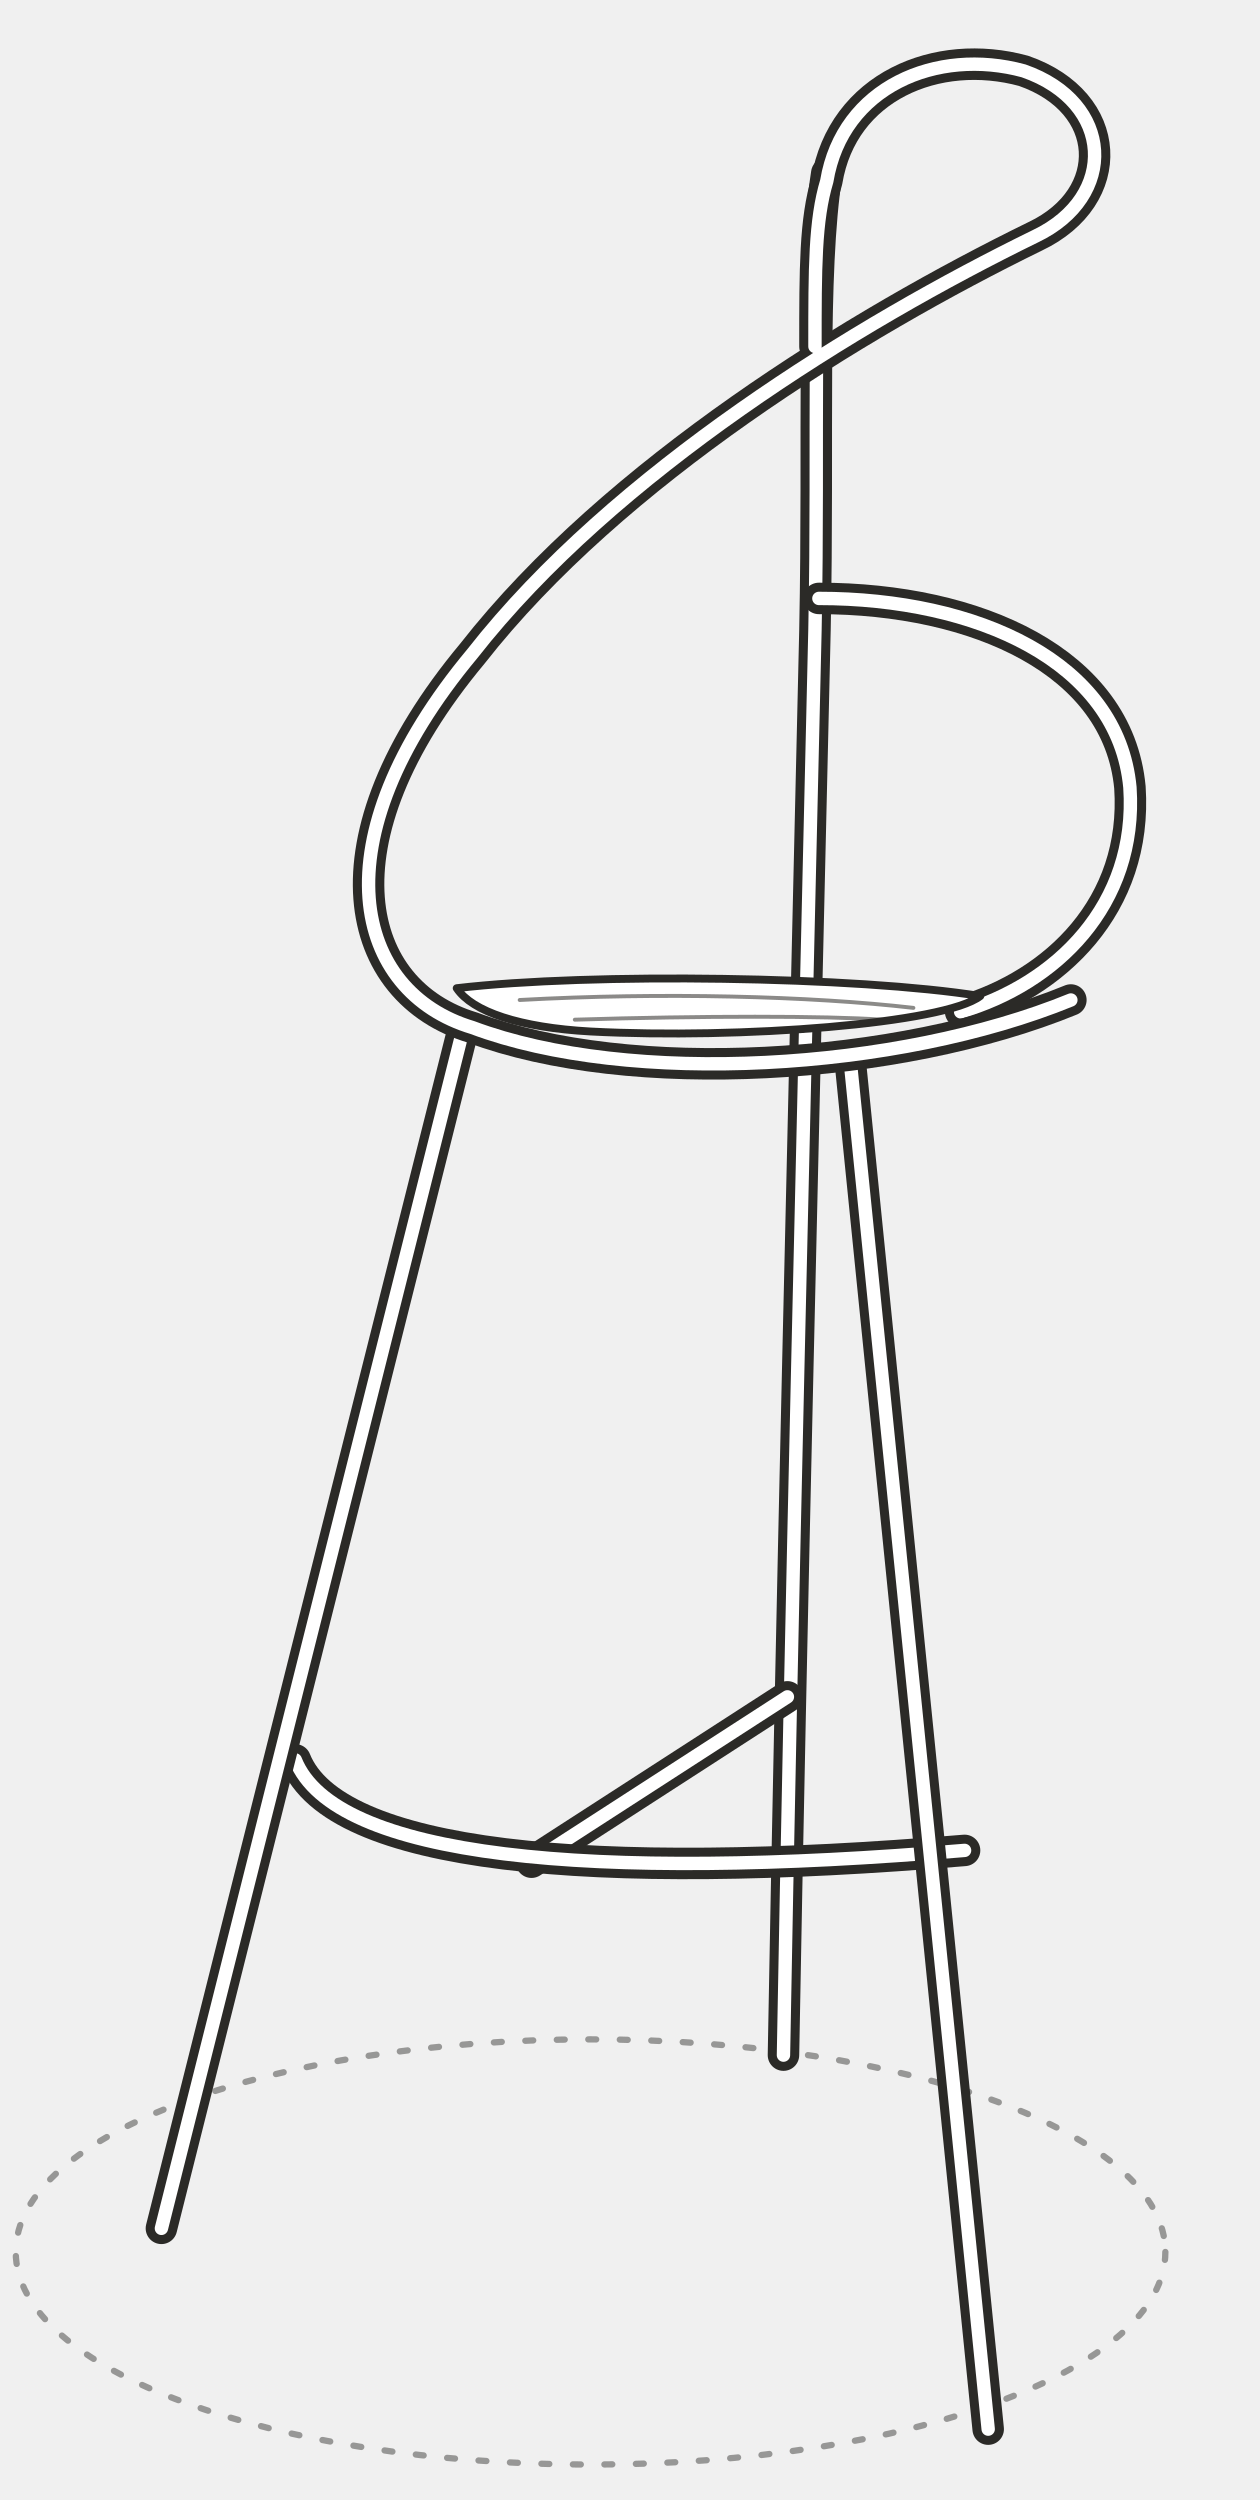
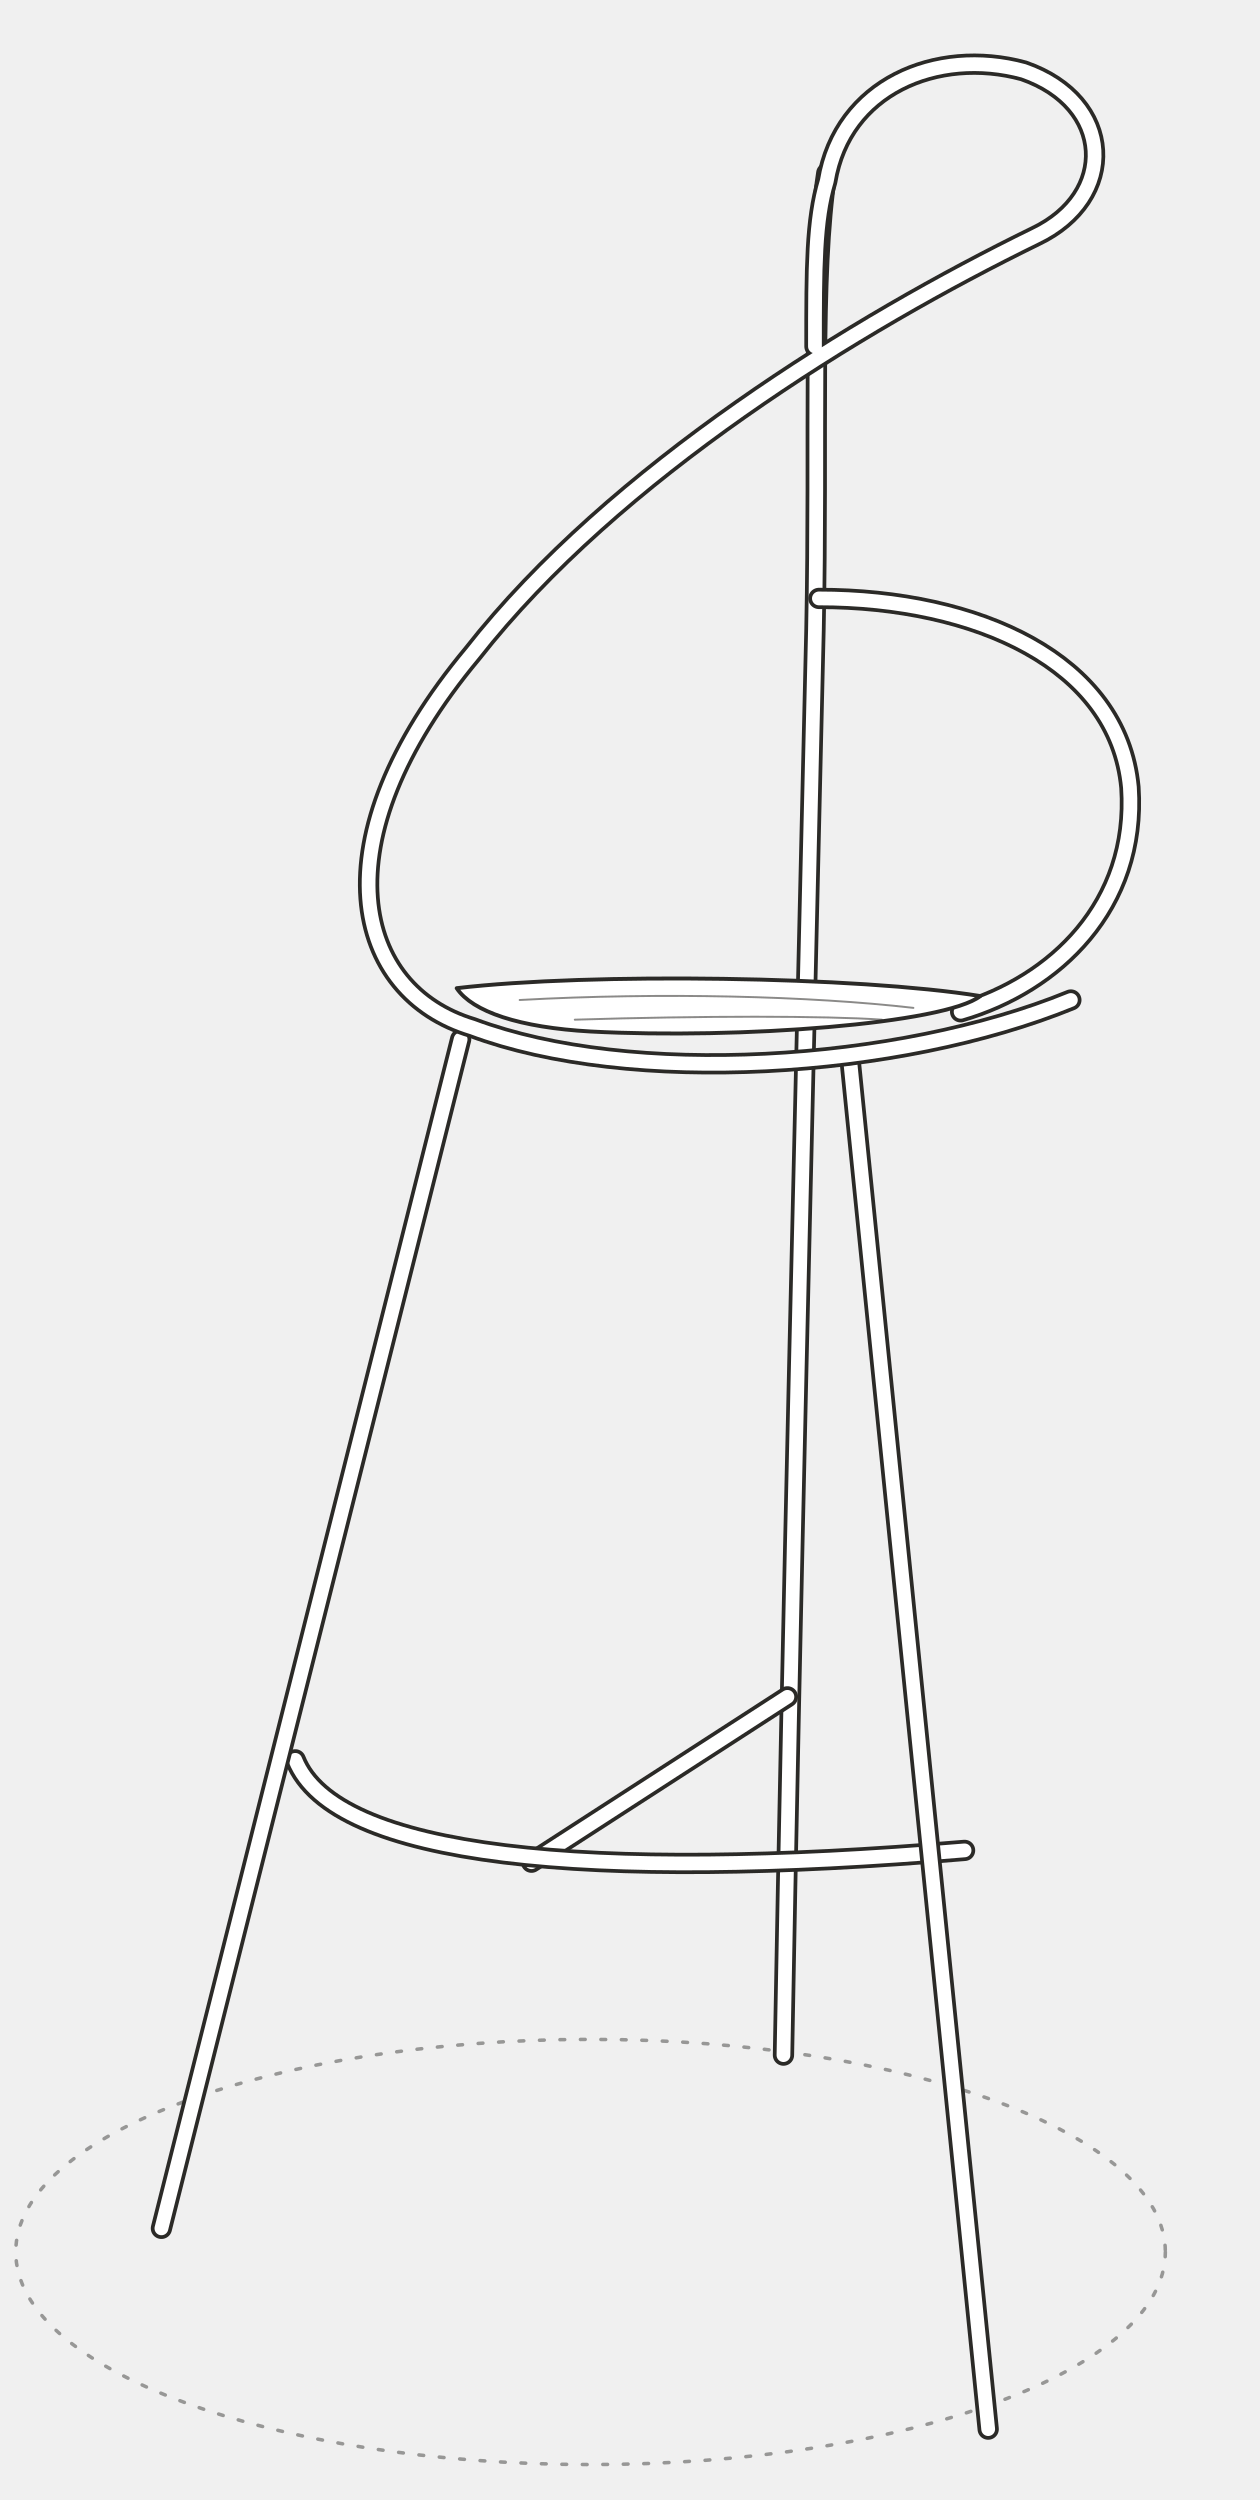
<svg xmlns="http://www.w3.org/2000/svg" viewBox="112 40 320 635" fill="none" stroke="#2b2a27" stroke-linecap="round" stroke-linejoin="round">
-   <ellipse cx="262" cy="612" rx="146" ry="54" stroke-dasharray="2 6" stroke-width="1.6" opacity=".45" />
-   <path d="M311 562 C 313 450, 316 330, 319 200 C 320 150, 318 110, 322 84" stroke-width="8" />
-   <path d="M311 562 C 313 450, 316 330, 319 200 C 320 150, 318 110, 322 84" stroke="#fff" stroke-width="3.4" />
-   <path d="M247 513 L 312 471" stroke-width="8" />
-   <path d="M247 513 L 312 471" stroke="#fff" stroke-width="3.4" />
-   <path d="M187 487 C 197 512, 262 518, 357 510" stroke-width="8" />
-   <path d="M187 487 C 197 512, 262 518, 357 510" stroke="#fff" stroke-width="3.4" />
-   <path d="M153 606 L 229 304" stroke-width="8" />
-   <path d="M153 606 L 229 304" stroke="#fff" stroke-width="3.4" />
-   <path d="M328 310 L 363 657" stroke-width="8" />
-   <path d="M328 310 L 363 657" stroke="#fff" stroke-width="3.4" />
-   <path d="M320 192 C 360 192, 396 208, 399 240 C 401 270, 380 290, 356 297" stroke-width="8" />
-   <path d="M320 192 C 360 192, 396 208, 399 240 C 401 270, 380 290, 356 297" stroke="#fff" stroke-width="3.4" />
-   <path d="M228 291 C 262 287, 330 288, 361 293 C 352 300, 300 304, 262 302 C 244 301, 232 297, 228 291 Z" fill="#fff" stroke-width="2" />
-   <path d="M244 294 C 280 292, 318 293, 344 296 M258 299 C 290 298, 322 298, 336 299" stroke-width="1" opacity=".55" />
-   <path d="M319 128 C 319 108, 319 96, 322 86 C 326 62, 350 52, 372 58 C 395 66, 396 90, 375 100 C 330 122, 268 160, 232 206 C 192 254, 202 292, 232 301 C 272 316, 340 312, 384 294" stroke-width="8" />
-   <path d="M319 128 C 319 108, 319 96, 322 86 C 326 62, 350 52, 372 58 C 395 66, 396 90, 375 100 C 330 122, 268 160, 232 206 C 192 254, 202 292, 232 301 C 272 316, 340 312, 384 294" stroke="#fff" stroke-width="3.4" />
+   <ellipse cx="262" cy="612" rx="146" ry="54" stroke-dasharray="1.2 4" stroke-width=".9" opacity=".45" />
+   <path d="M311 562 C 313 450, 316 330, 319 200 C 320 150, 318 110, 322 84" stroke-width="5.4" />
+   <path d="M311 562 C 313 450, 316 330, 319 200 C 320 150, 318 110, 322 84" stroke="#fff" stroke-width="3.5" />
+   <path d="M247 513 L 312 471" stroke-width="5.4" />
+   <path d="M247 513 L 312 471" stroke="#fff" stroke-width="3.5" />
+   <path d="M187 487 C 197 512, 262 518, 357 510" stroke-width="5.4" />
+   <path d="M187 487 C 197 512, 262 518, 357 510" stroke="#fff" stroke-width="3.5" />
+   <path d="M153 606 L 229 304" stroke-width="5.4" />
+   <path d="M153 606 L 229 304" stroke="#fff" stroke-width="3.5" />
+   <path d="M328 310 L 363 657" stroke-width="5.4" />
+   <path d="M328 310 L 363 657" stroke="#fff" stroke-width="3.5" />
+   <path d="M320 192 C 360 192, 396 208, 399 240 C 401 270, 380 290, 356 297" stroke-width="5.4" />
+   <path d="M320 192 C 360 192, 396 208, 399 240 C 401 270, 380 290, 356 297" stroke="#fff" stroke-width="3.5" />
+   <path d="M228 291 C 262 287, 330 288, 361 293 C 352 300, 300 304, 262 302 C 244 301, 232 297, 228 291 Z" fill="#fff" stroke-width="1" />
+   <path d="M244 294 C 280 292, 318 293, 344 296 M258 299 C 290 298, 322 298, 336 299" stroke-width=".5" opacity=".55" />
+   <path d="M319 128 C 319 108, 319 96, 322 86 C 326 62, 350 52, 372 58 C 395 66, 396 90, 375 100 C 330 122, 268 160, 232 206 C 192 254, 202 292, 232 301 C 272 316, 340 312, 384 294" stroke-width="5.4" />
+   <path d="M319 128 C 319 108, 319 96, 322 86 C 326 62, 350 52, 372 58 C 395 66, 396 90, 375 100 C 330 122, 268 160, 232 206 C 192 254, 202 292, 232 301 C 272 316, 340 312, 384 294" stroke="#fff" stroke-width="3.5" />
</svg>
